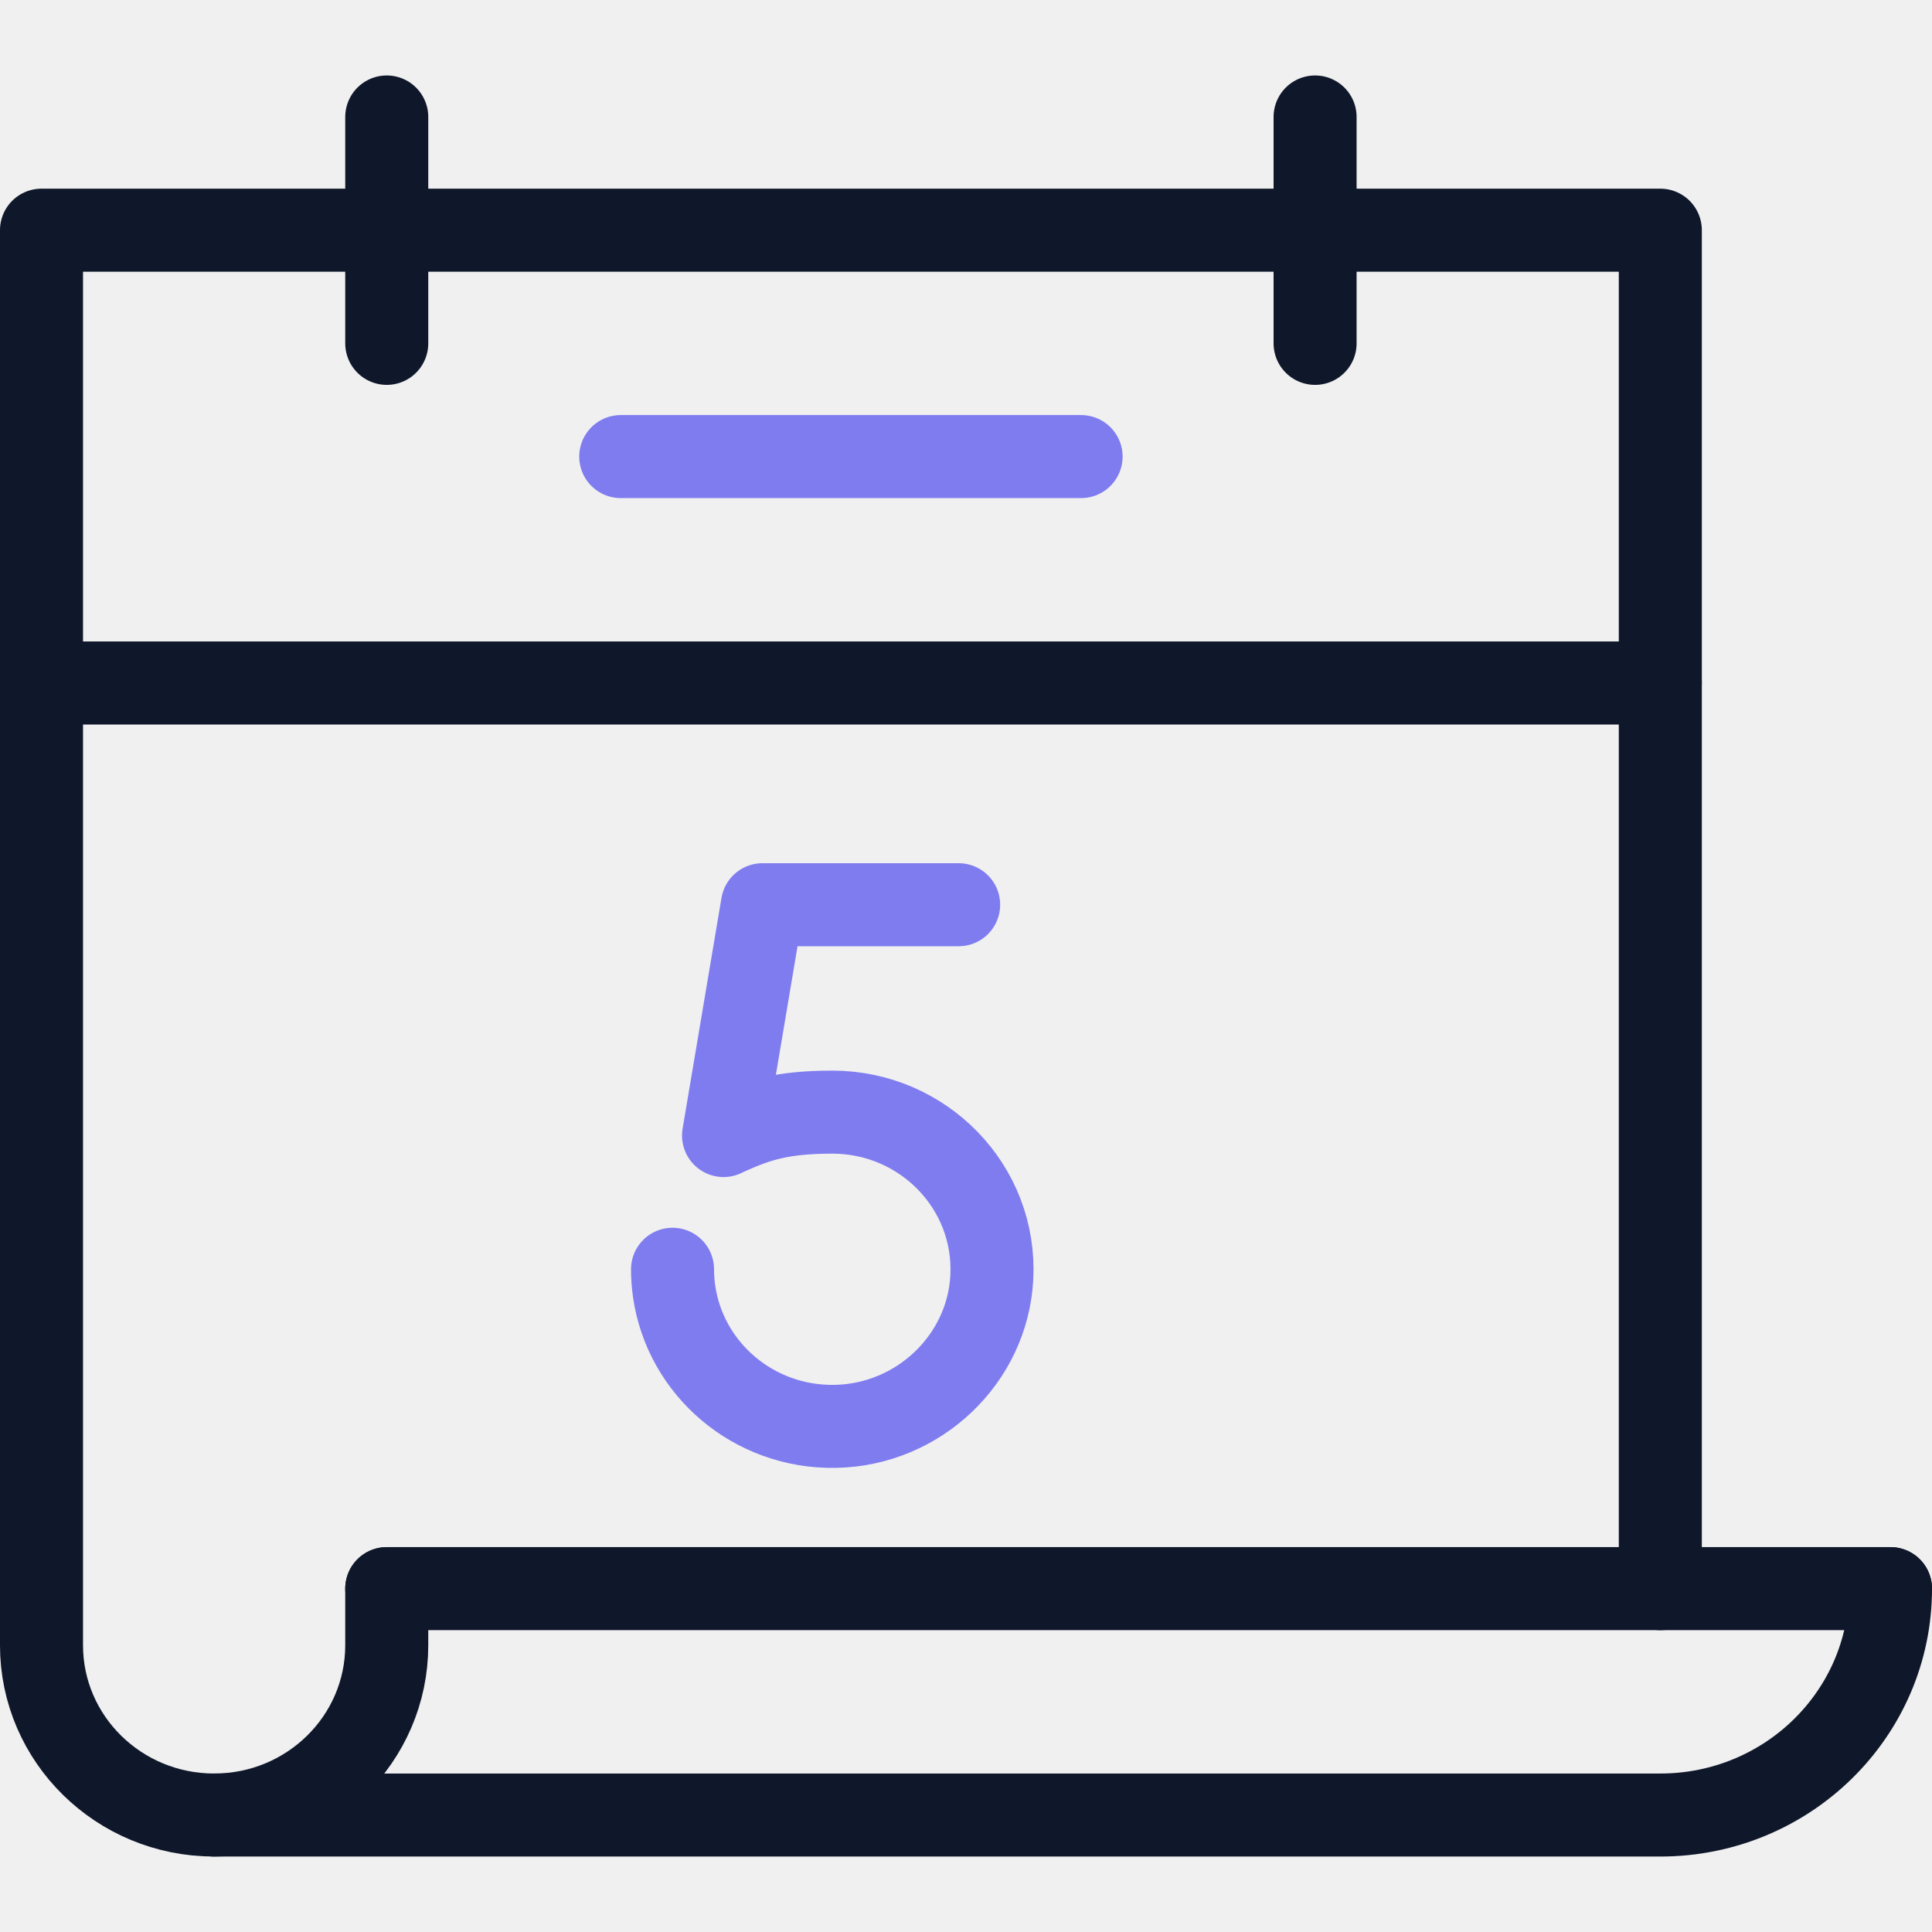
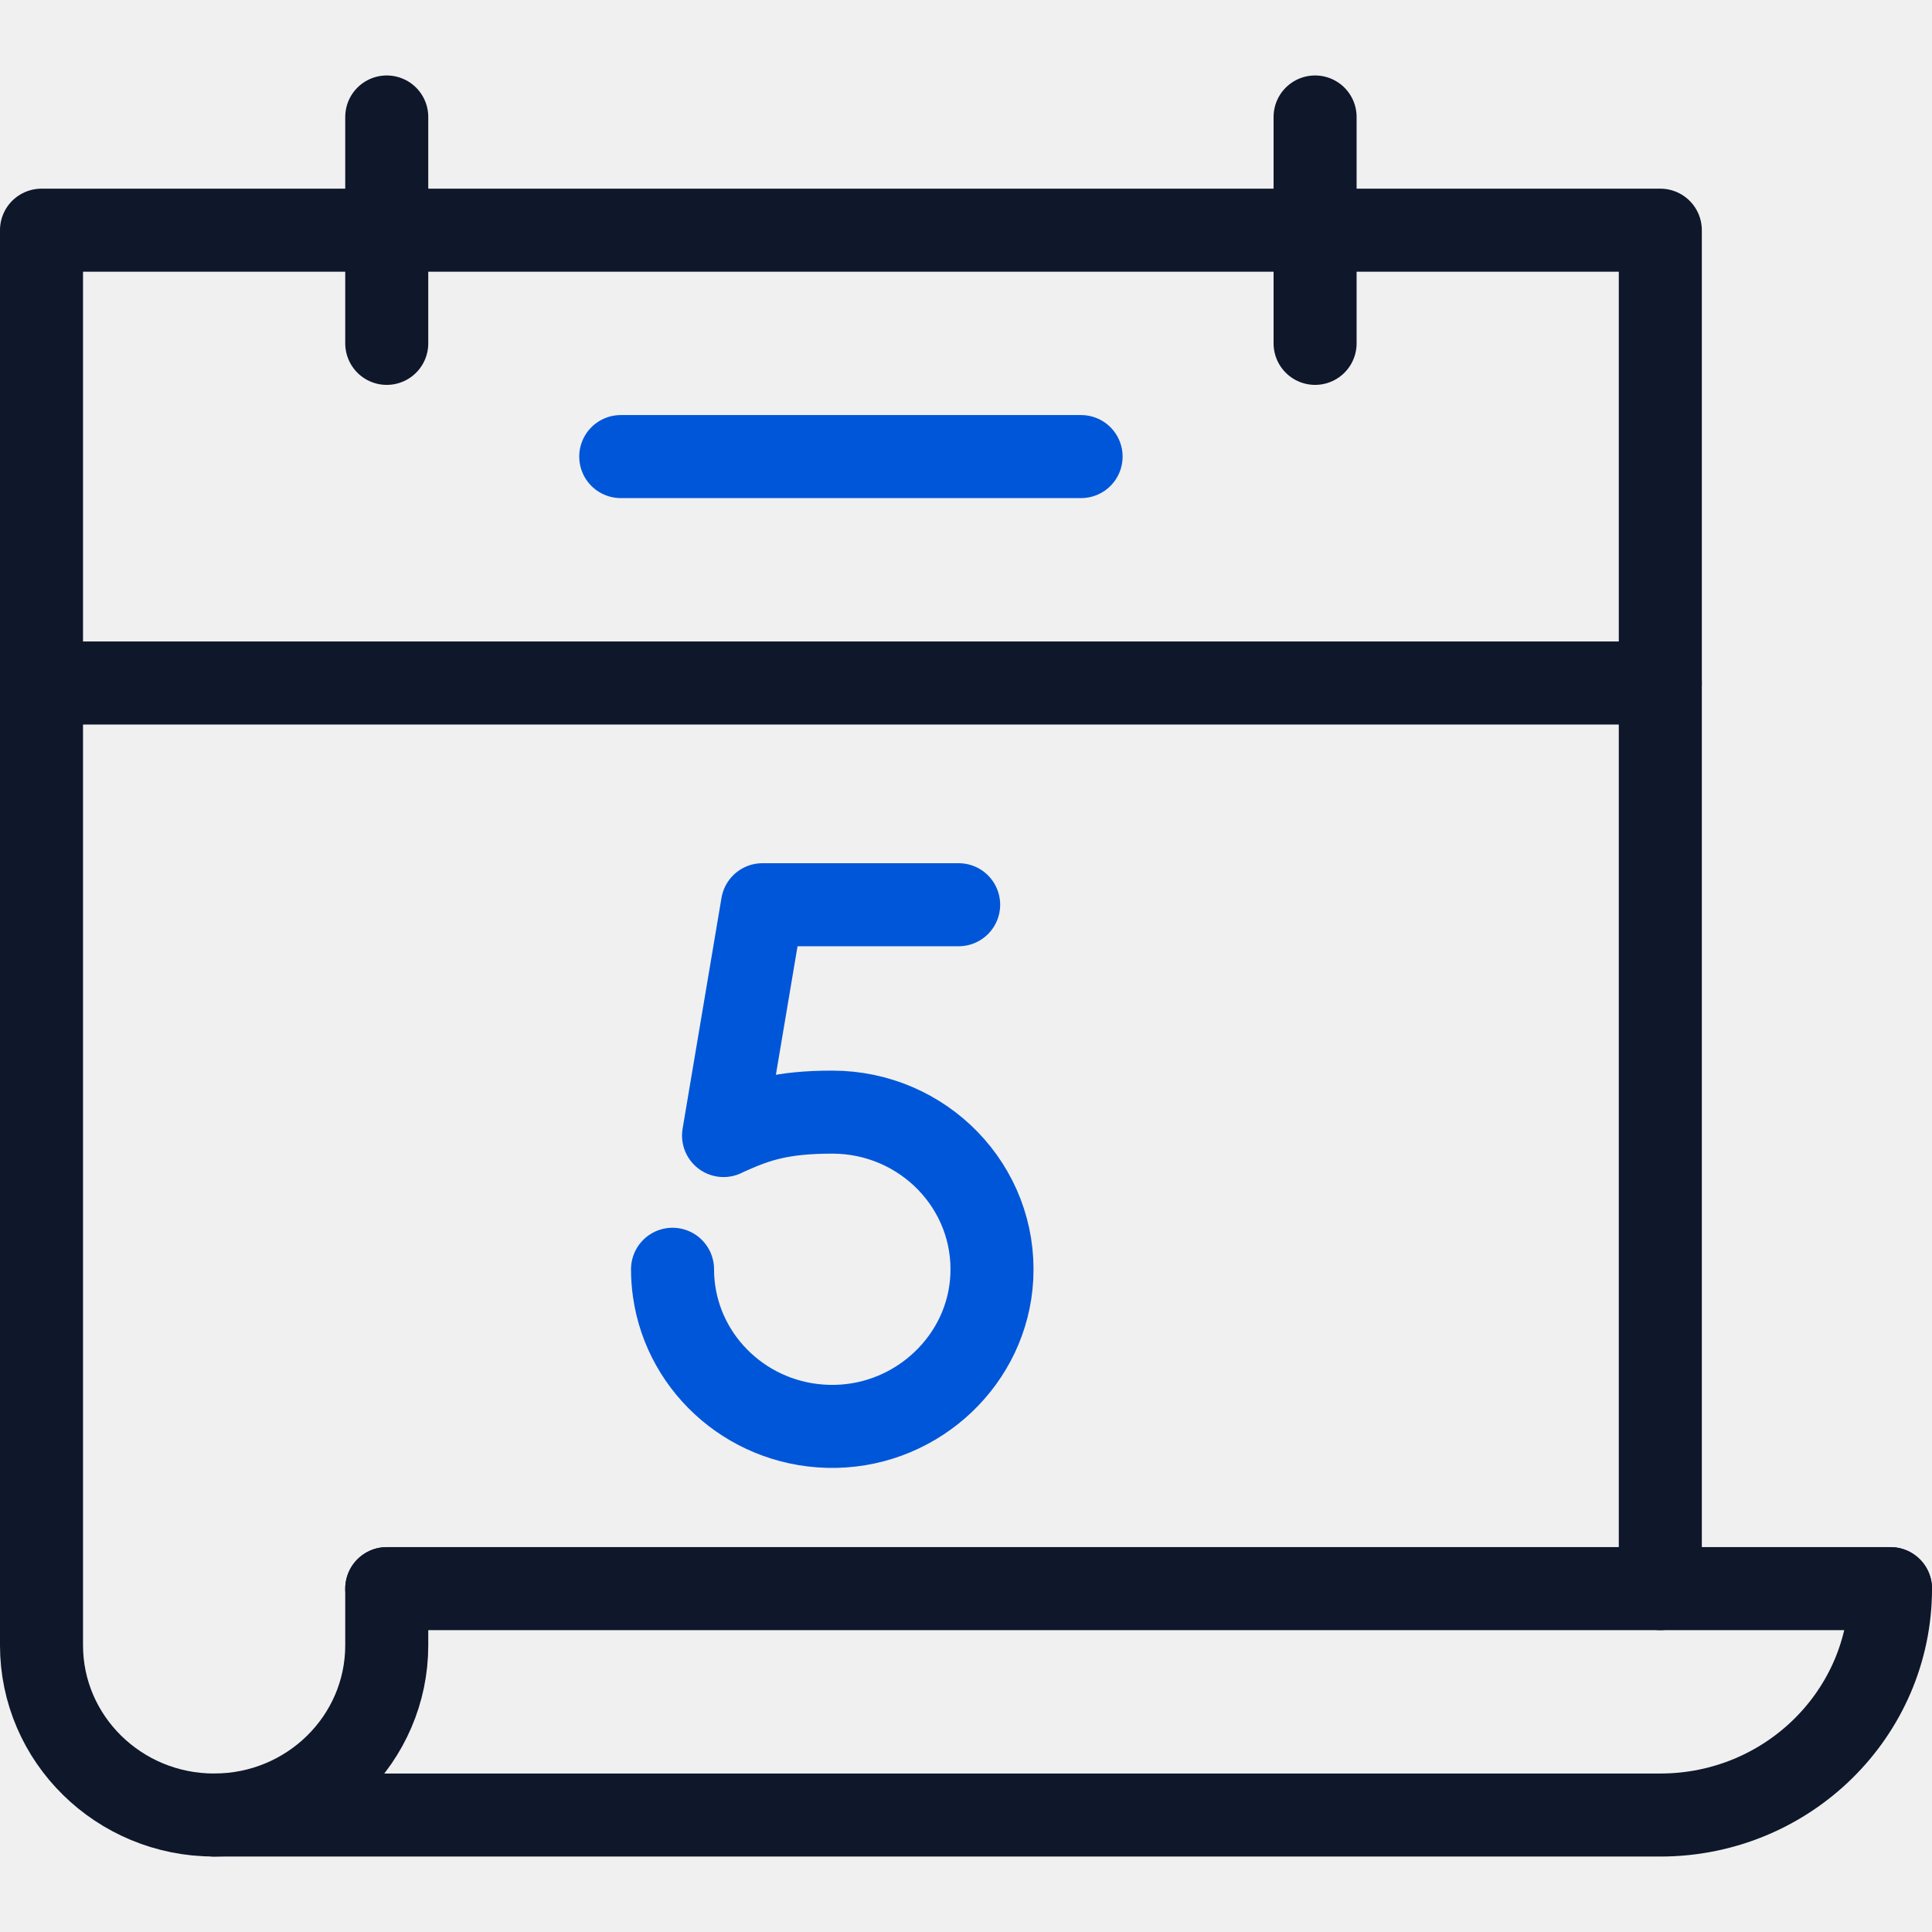
<svg xmlns="http://www.w3.org/2000/svg" width="77" height="77" viewBox="0 0 77 77" fill="none">
  <g clip-path="url(#clip0_448_6244)">
    <path d="M66.172 27.221H1.654" stroke="#0F172A" stroke-width="3.309" stroke-miterlimit="10" stroke-linecap="round" stroke-linejoin="round" />
    <path d="M52.413 4.662V13.685" stroke="#0F172A" stroke-width="3.309" stroke-miterlimit="10" stroke-linecap="round" stroke-linejoin="round" />
    <path d="M15.414 4.662V13.685" stroke="#0F172A" stroke-width="3.309" stroke-miterlimit="10" stroke-linecap="round" stroke-linejoin="round" />
    <path d="M15.414 63.315V65.57C15.414 69.308 12.334 72.338 8.534 72.338C4.735 72.338 1.654 69.308 1.654 65.57C1.654 59.096 1.654 9.174 1.654 9.174H66.172V63.315" stroke="#0F172A" stroke-width="3.309" stroke-miterlimit="10" stroke-linecap="round" stroke-linejoin="round" />
    <path d="M8.534 72.338H66.172C71.239 72.338 75.346 68.298 75.346 63.315" stroke="#0F172A" stroke-width="3.309" stroke-miterlimit="10" stroke-linecap="round" stroke-linejoin="round" />
    <path d="M75.346 63.315H15.414" stroke="#0F172A" stroke-width="3.309" stroke-miterlimit="10" stroke-linecap="round" stroke-linejoin="round" />
-     <path d="M43.087 18.197H24.74" stroke="#7F7CF0" stroke-width="3.309" stroke-miterlimit="10" stroke-linecap="round" stroke-linejoin="round" />
-     <path d="M38.207 36.058H30.387L28.837 45.257C28.837 45.257 28.934 45.207 29.108 45.131C30.192 44.651 31.161 44.324 33.171 44.324C36.799 44.324 39.718 47.314 39.528 50.92C39.356 54.173 36.613 56.782 33.302 56.848C30.029 56.913 27.304 54.547 26.866 51.46C26.825 51.175 26.804 50.883 26.804 50.587" stroke="#7F7CF0" stroke-width="3.309" stroke-miterlimit="10" stroke-linecap="round" stroke-linejoin="round" />
+     <path d="M43.087 18.197H24.74" stroke="#0056D8" stroke-width="3.309" stroke-miterlimit="10" stroke-linecap="round" stroke-linejoin="round" />
+     <path d="M38.207 36.058H30.387L28.837 45.257C28.837 45.257 28.934 45.207 29.108 45.131C30.192 44.651 31.161 44.324 33.171 44.324C36.799 44.324 39.718 47.314 39.528 50.92C39.356 54.173 36.613 56.782 33.302 56.848C30.029 56.913 27.304 54.547 26.866 51.46C26.825 51.175 26.804 50.883 26.804 50.587" stroke="#0056D8" stroke-width="3.309" stroke-miterlimit="10" stroke-linecap="round" stroke-linejoin="round" />
  </g>
  <defs>
    <clipPath id="clip0_448_6244">
      <rect width="77" height="77" fill="white" />
    </clipPath>
  </defs>
</svg>
